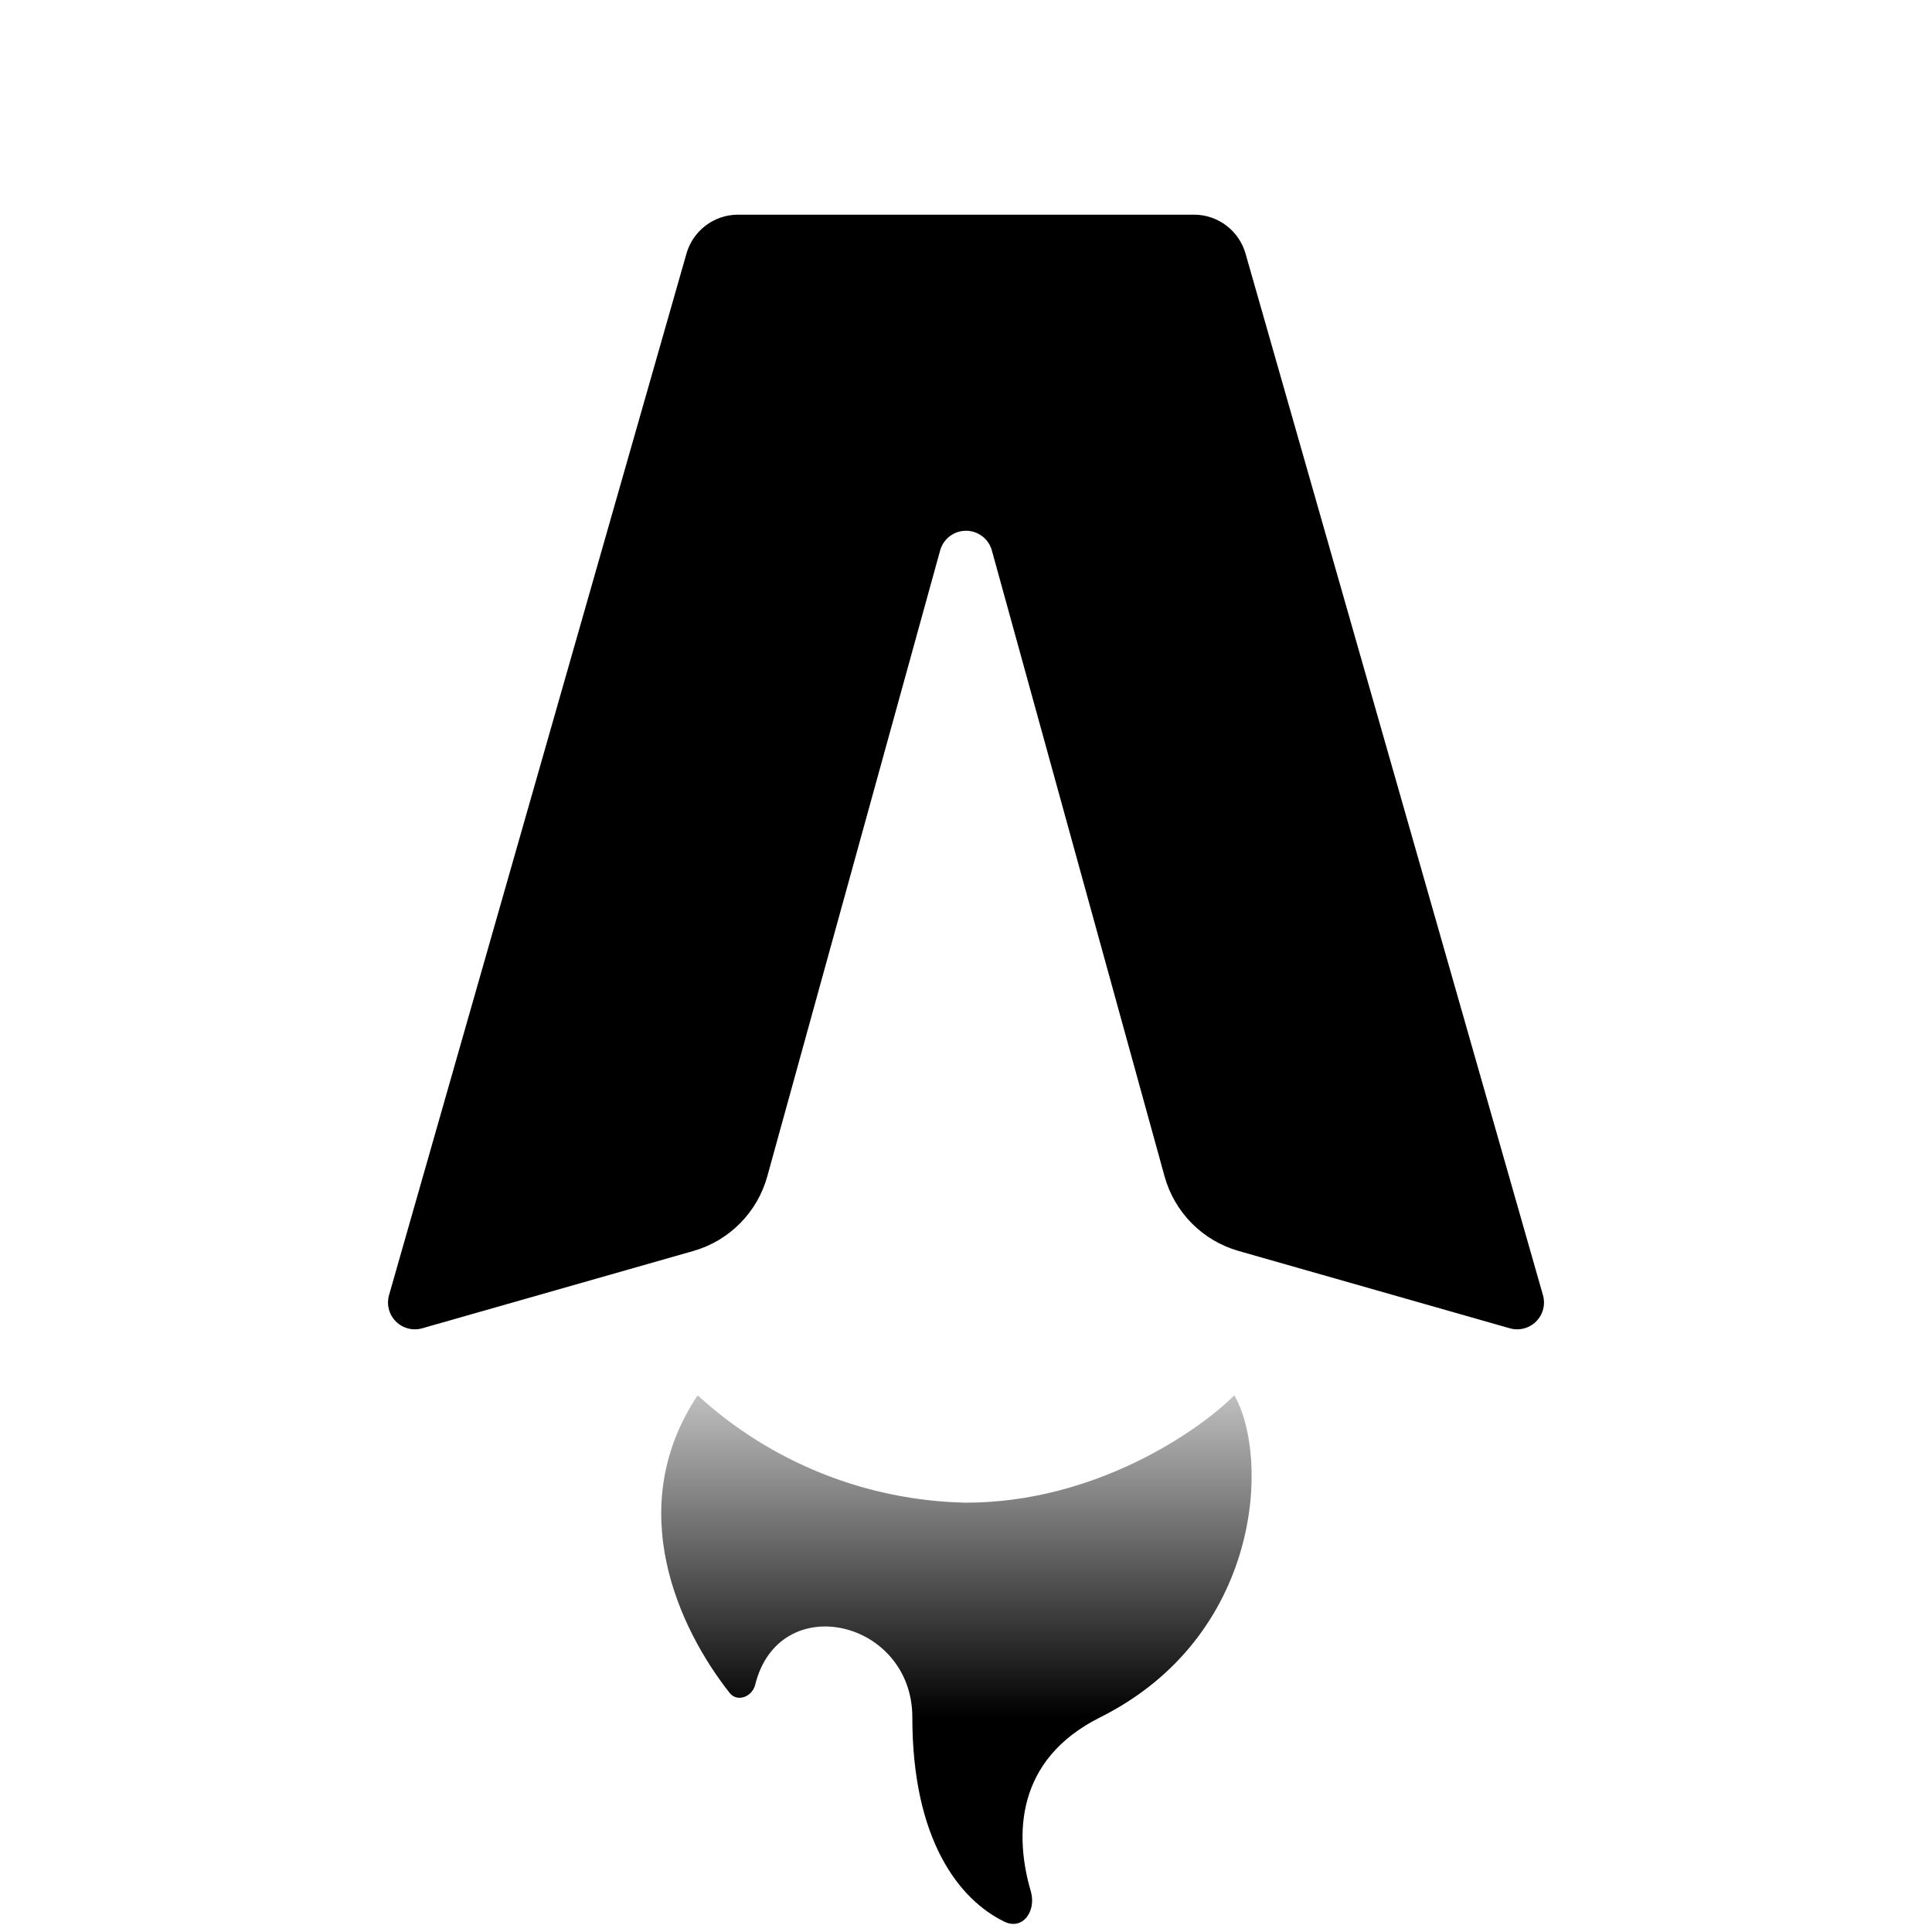
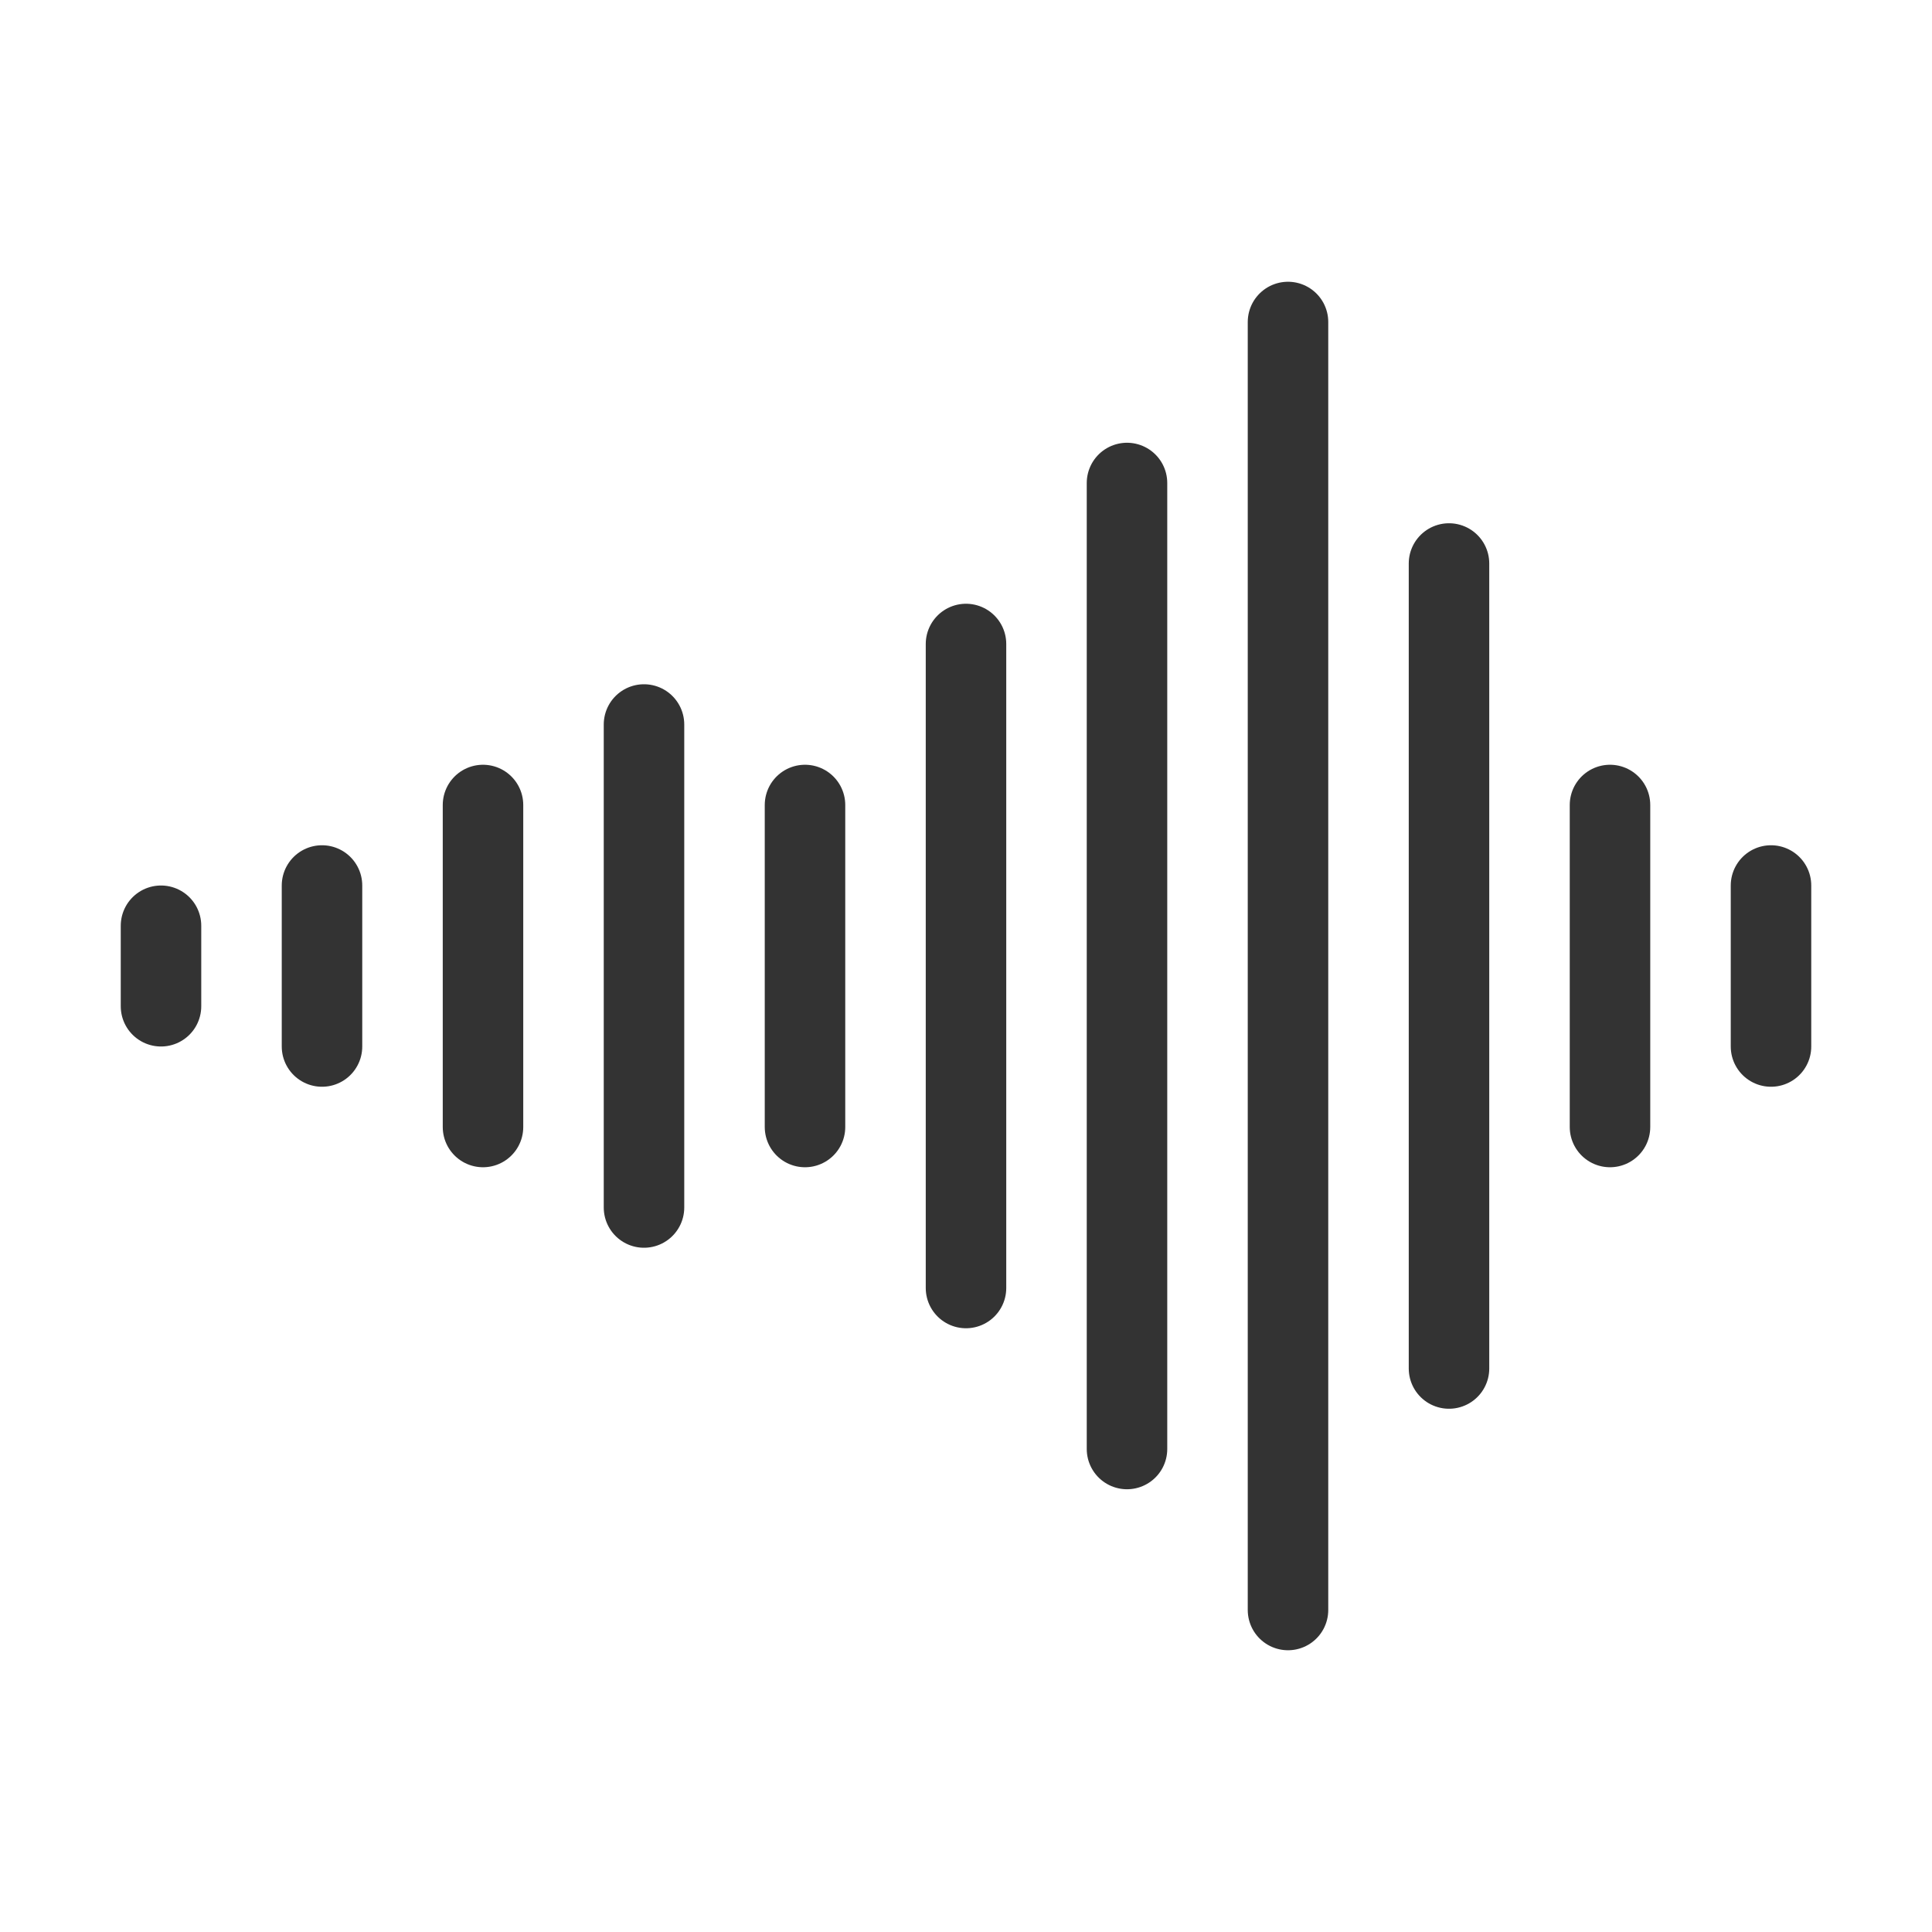
- <svg xmlns="http://www.w3.org/2000/svg" fill="none" viewBox="0 0 36 36">
-   <path fill="#000" d="M22.25 4h-8.5a1 1 0 0 0-.96.73l-5.54 19.4a.5.5 0 0 0 .62.62l5.05-1.44a2 2 0 0 0 1.38-1.4l3.22-11.66a.5.5 0 0 1 .96 0l3.22 11.67a2 2 0 0 0 1.38 1.39l5.05 1.44a.5.5 0 0 0 .62-.62l-5.54-19.4a1 1 0 0 0-.96-.73Z" />
-   <path fill="url(#gradient)" d="M18 28a7.63 7.63 0 0 1-5-2c-1.4 2.1-.35 4.35.6 5.55.14.17.41.07.47-.15.44-1.8 2.93-1.22 2.93.6 0 2.28.87 3.4 1.72 3.81.34.16.59-.2.49-.56-.31-1.05-.29-2.46 1.29-3.25 3-1.5 3.17-4.83 2.5-6-.67.67-2.6 2-5 2Z" />
-   <defs>
-     <linearGradient id="gradient" x1="16" x2="16" y1="32" y2="24" gradientUnits="userSpaceOnUse">
-       <stop stop-color="#000" />
-       <stop offset="1" stop-color="#000" stop-opacity="0" />
-     </linearGradient>
-   </defs>
-   <style>
-     @media (prefers-color-scheme:dark){:root{filter:invert(100%)}}
-   </style>
+ <svg xmlns="http://www.w3.org/2000/svg" version="1.1" width="24" height="24">
+   <svg width="24" height="24" viewBox="0 0 24 24" fill="none">
+     <path d="M12 8V16" stroke="#333333" stroke-linecap="round" />
+     <path d="M14 6V18" stroke="#333333" stroke-linecap="round" />
+     <path d="M16 4V20" stroke="#333333" stroke-linecap="round" />
+     <path d="M18 7V17" stroke="#333333" stroke-linecap="round" />
+     <path d="M20 10V14" stroke="#333333" stroke-linecap="round" />
+     <path d="M22 11V13" stroke="#333333" stroke-linecap="round" />
+     <path d="M10 10V14" stroke="#333333" stroke-linecap="round" />
+     <path d="M8 9V15" stroke="#333333" stroke-linecap="round" />
+     <path d="M6 10V14" stroke="#333333" stroke-linecap="round" />
+     <path d="M4 11V13" stroke="#333333" stroke-linecap="round" />
+     <path d="M2 12.5L2 11.5" stroke="#333333" stroke-linecap="round" />
+   </svg>
+   <style>@media (prefers-color-scheme: light) { :root { filter: none; } }
+ @media (prefers-color-scheme: dark) { :root { filter: contrast(0.385) brightness(4.5); } }
+ </style>
</svg>
